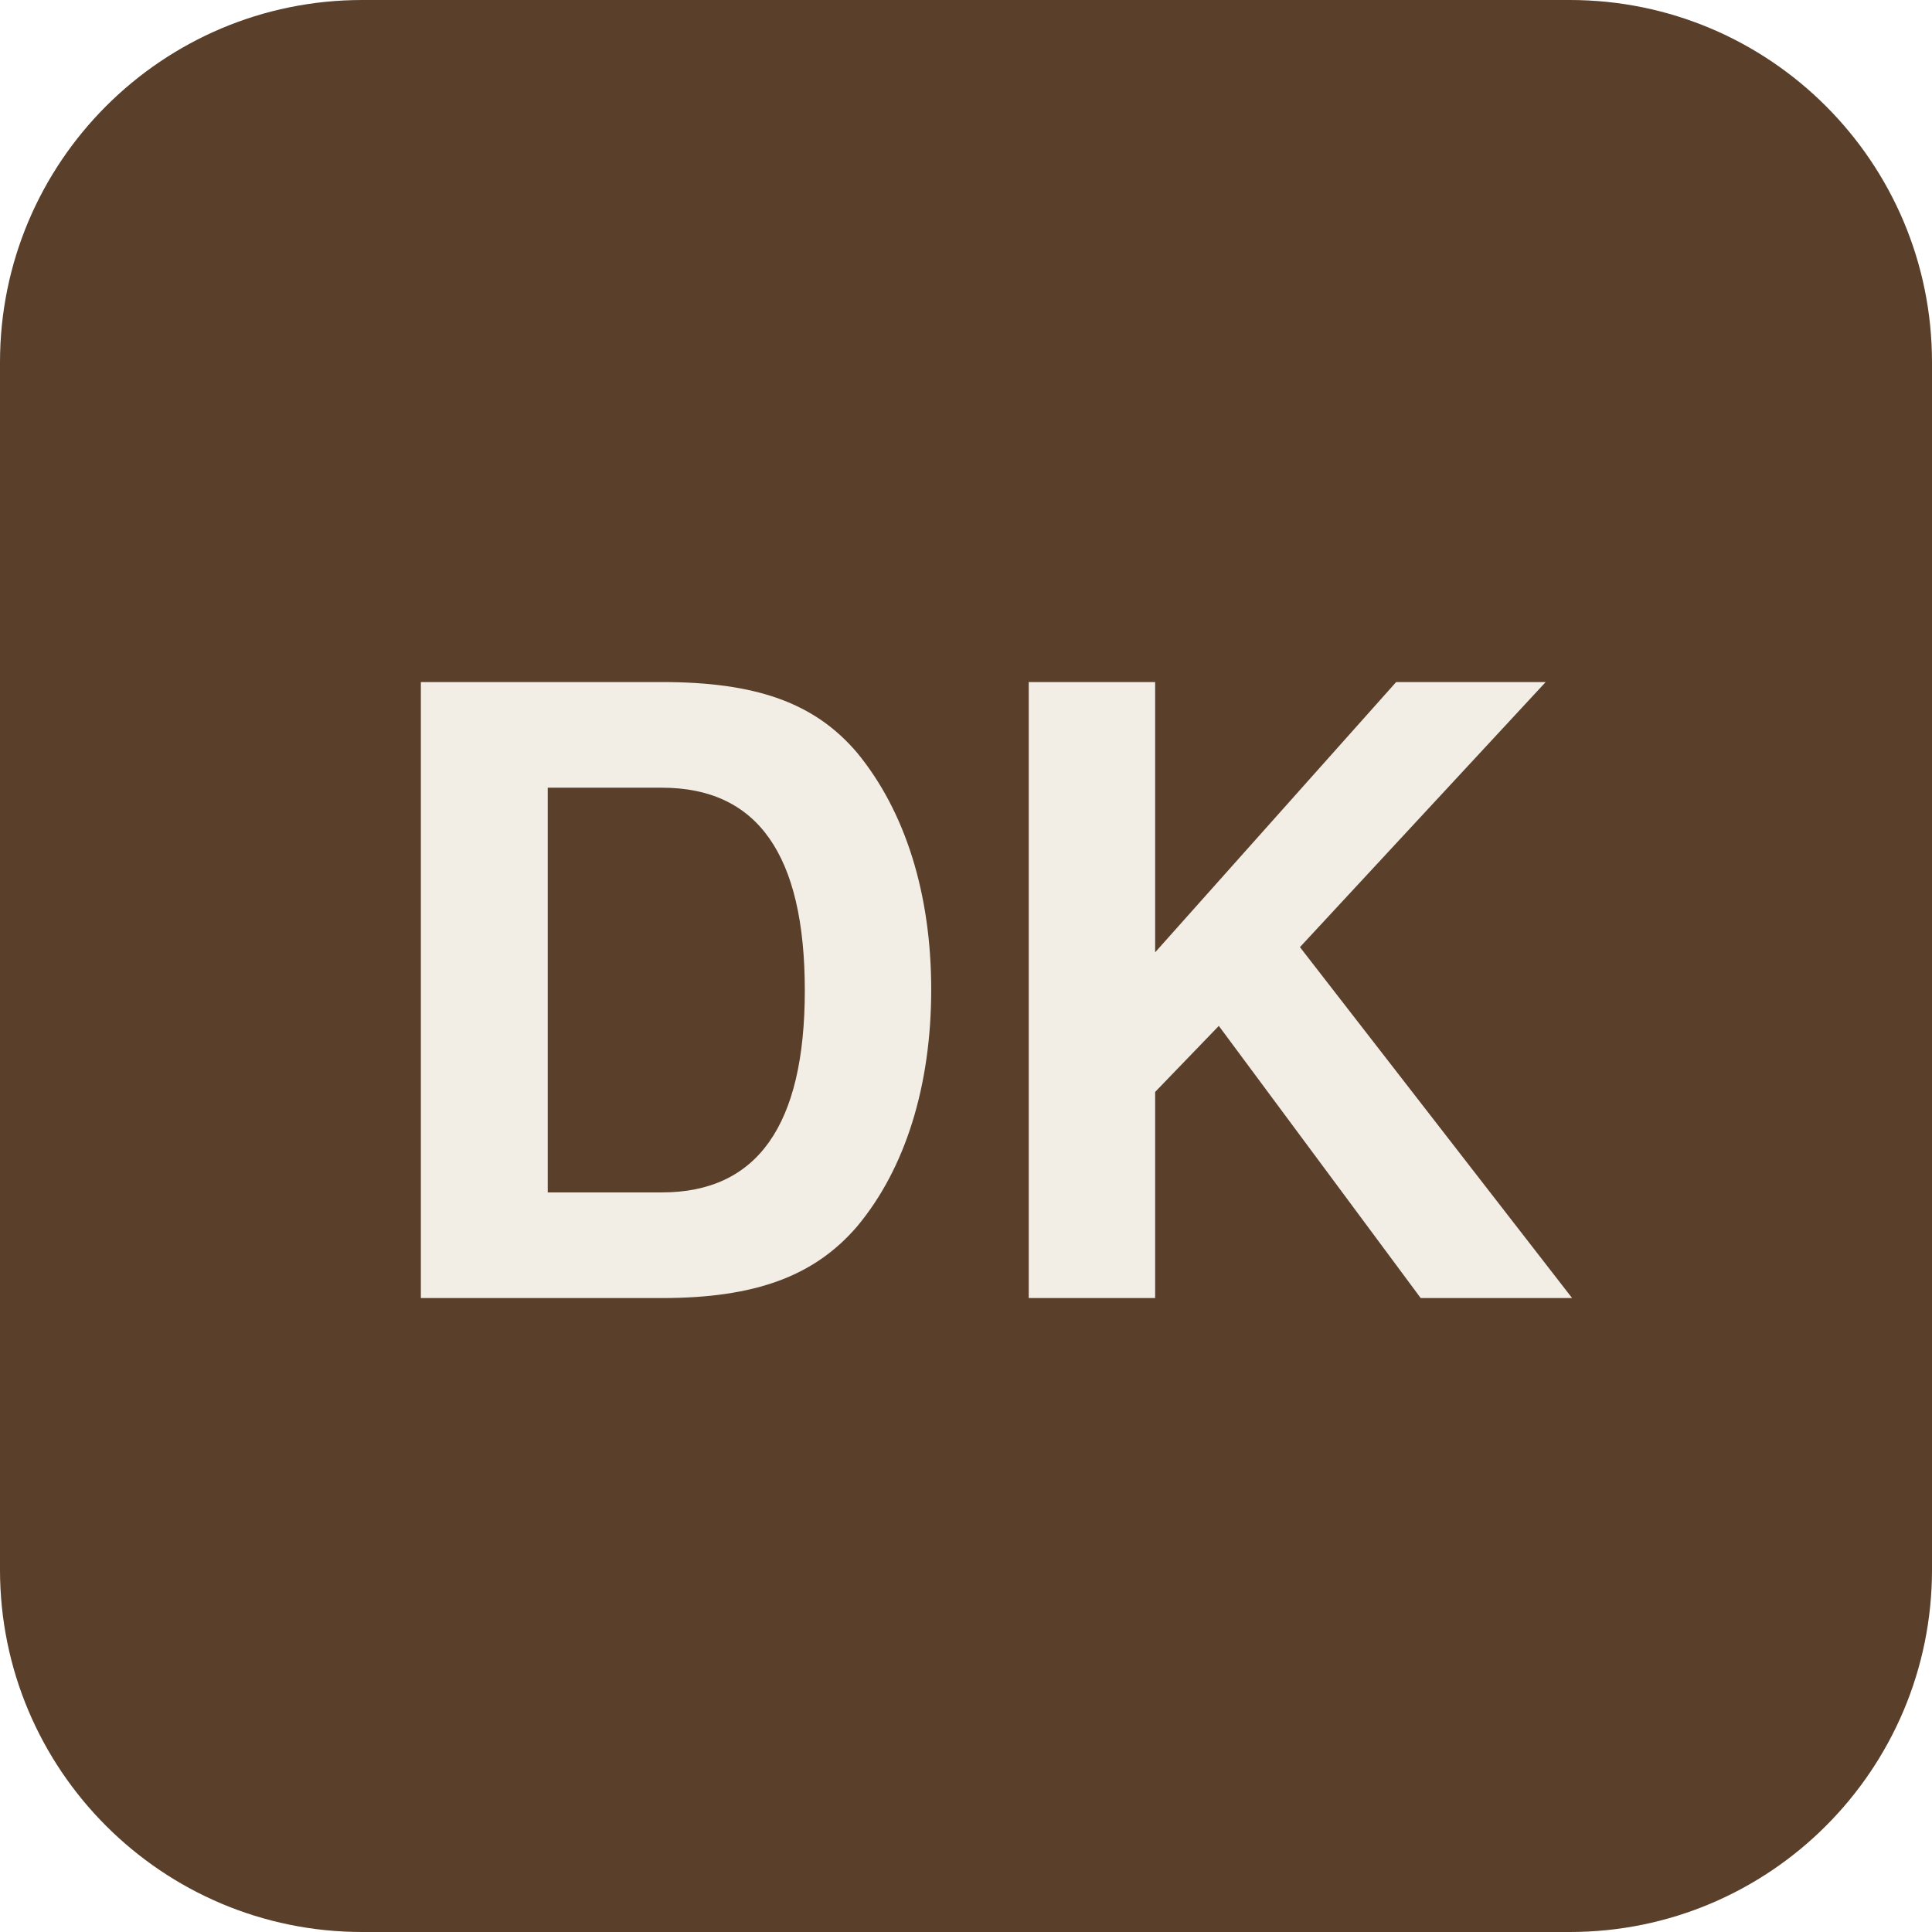
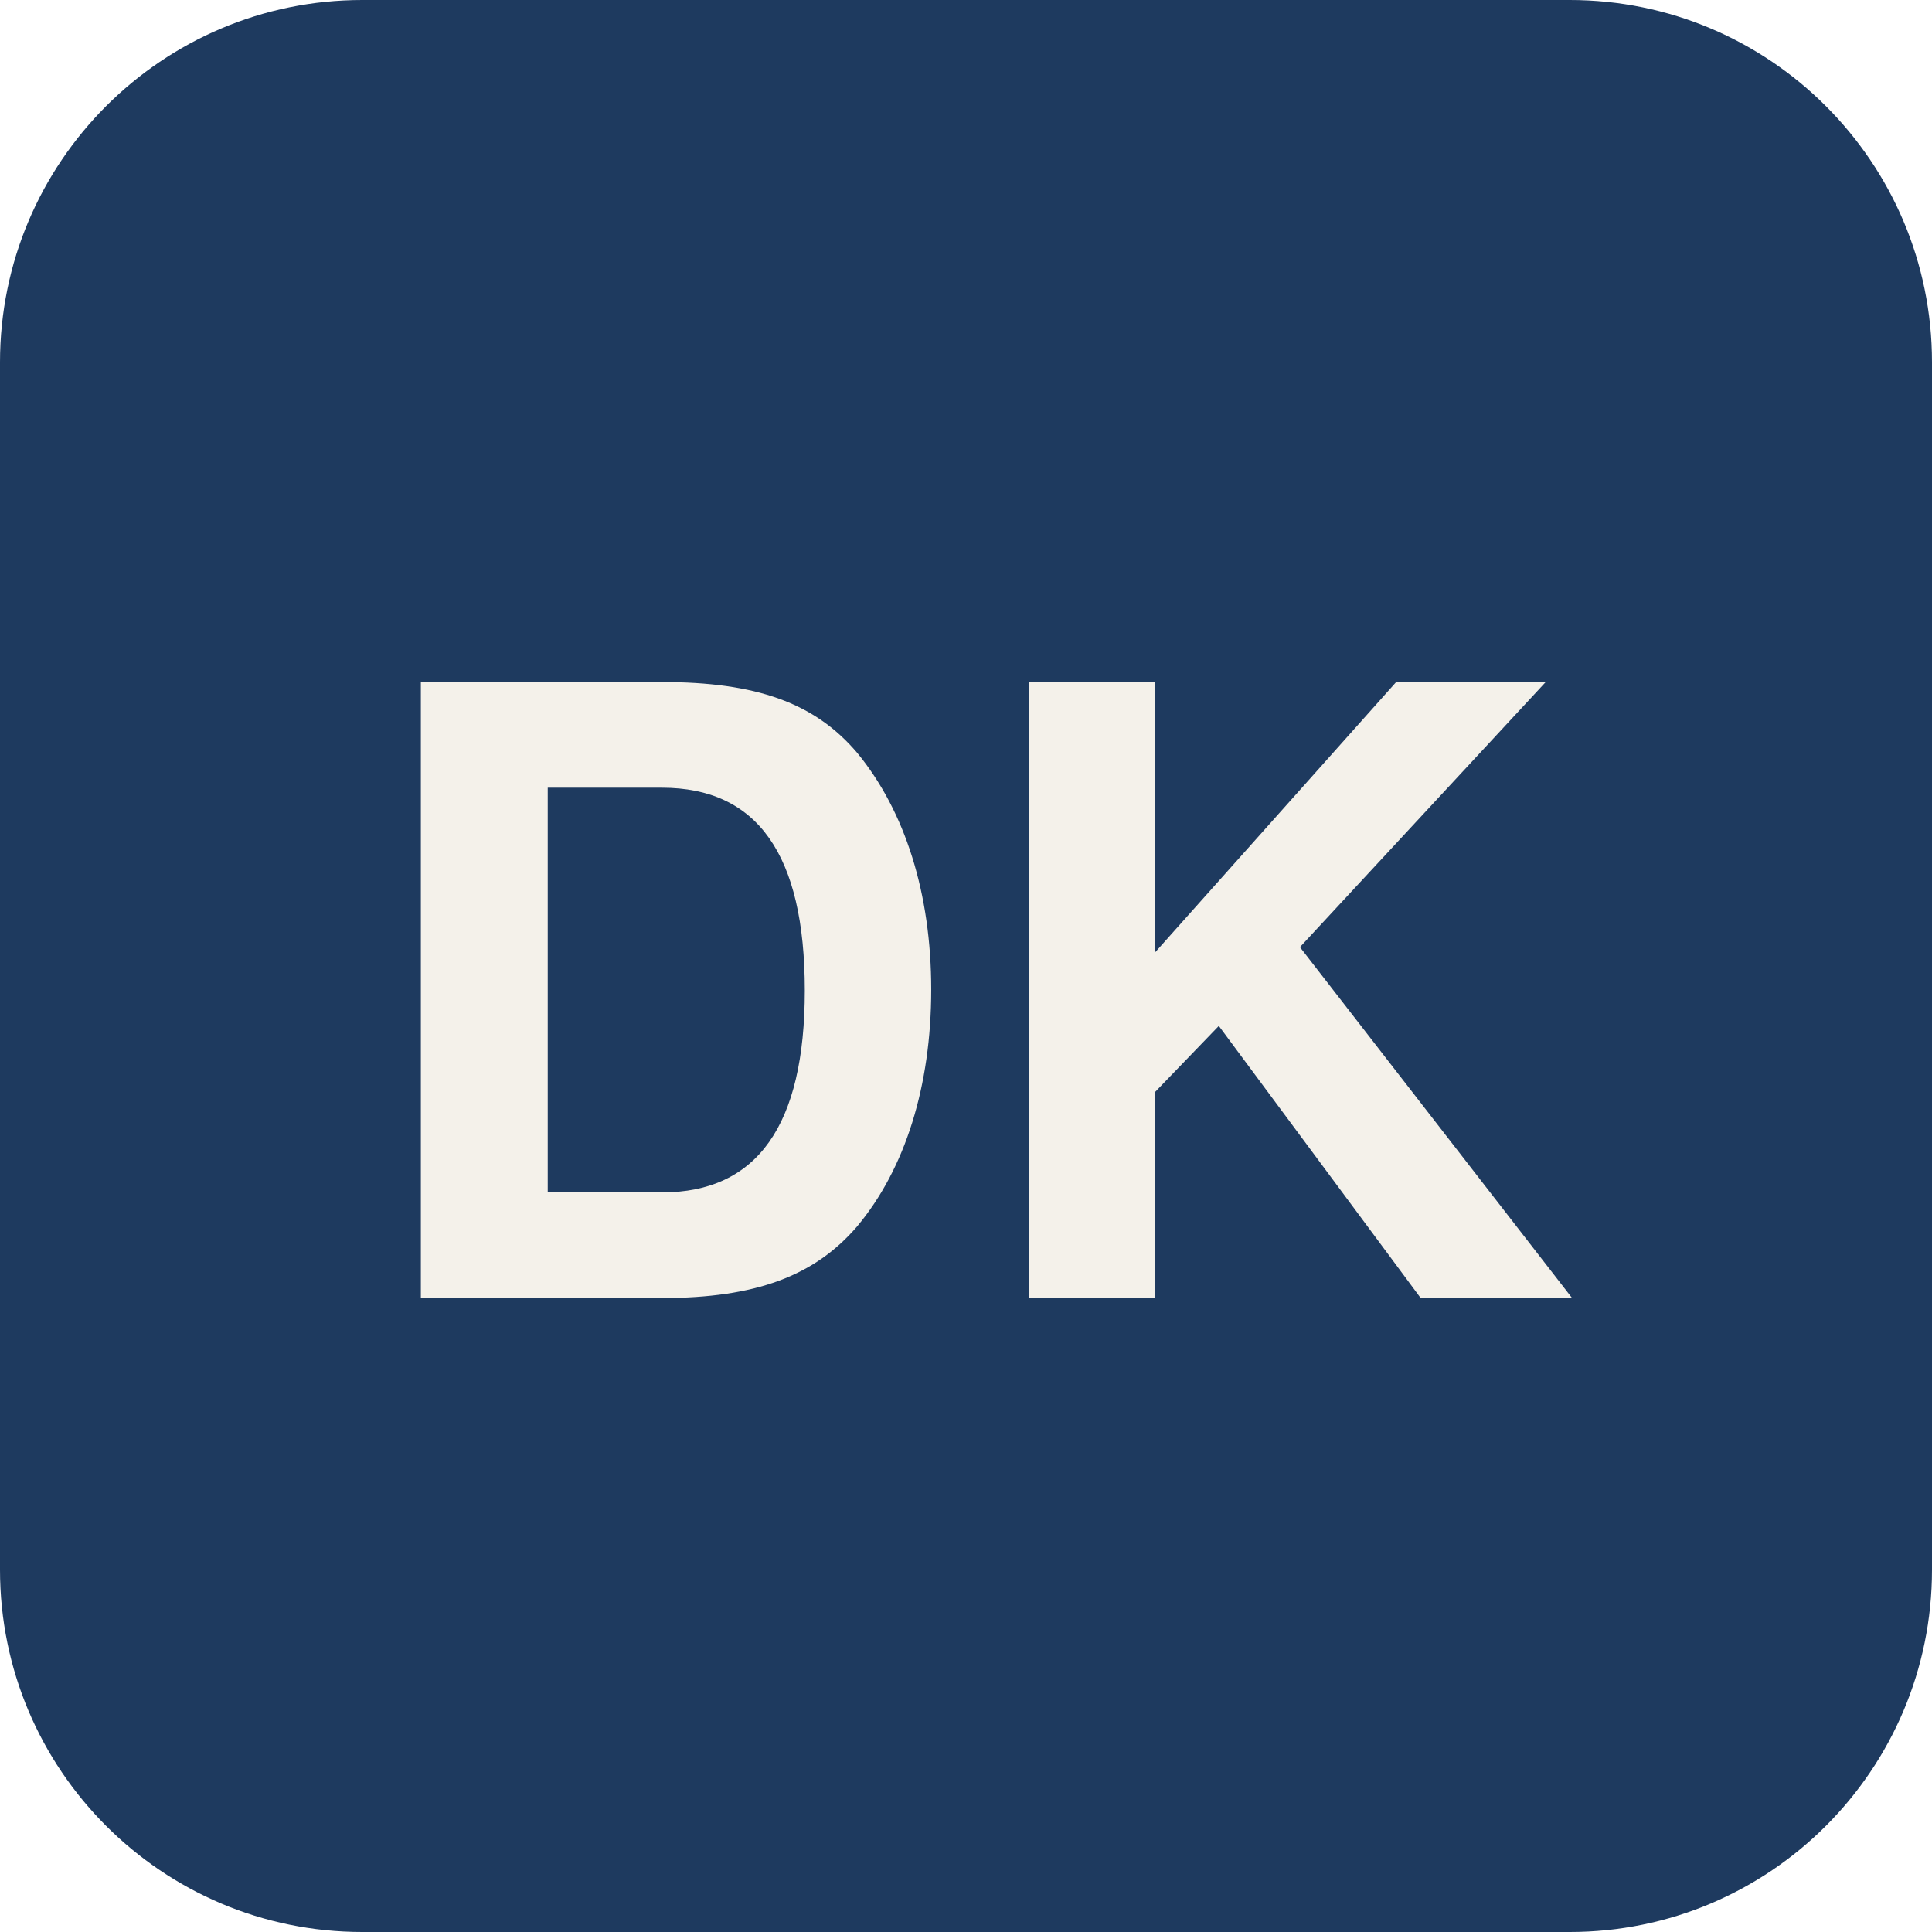
<svg xmlns="http://www.w3.org/2000/svg" viewBox="0 0 64 64">
-   <rect width="64" height="64" rx="12" fill="#5a3f2a" />
-   <text x="32" y="43" font-family="Helvetica, Arial, sans-serif" font-size="28" font-weight="bold" fill="#f2ede5" text-anchor="middle">DK</text>
+   <rect width="64" height="64" rx="12" fill="#1e3a5f" />
+   <text x="32" y="43" font-family="Helvetica, Arial, sans-serif" font-size="28" font-weight="bold" fill="#f4f1ea" text-anchor="middle">DK</text>
</svg>
